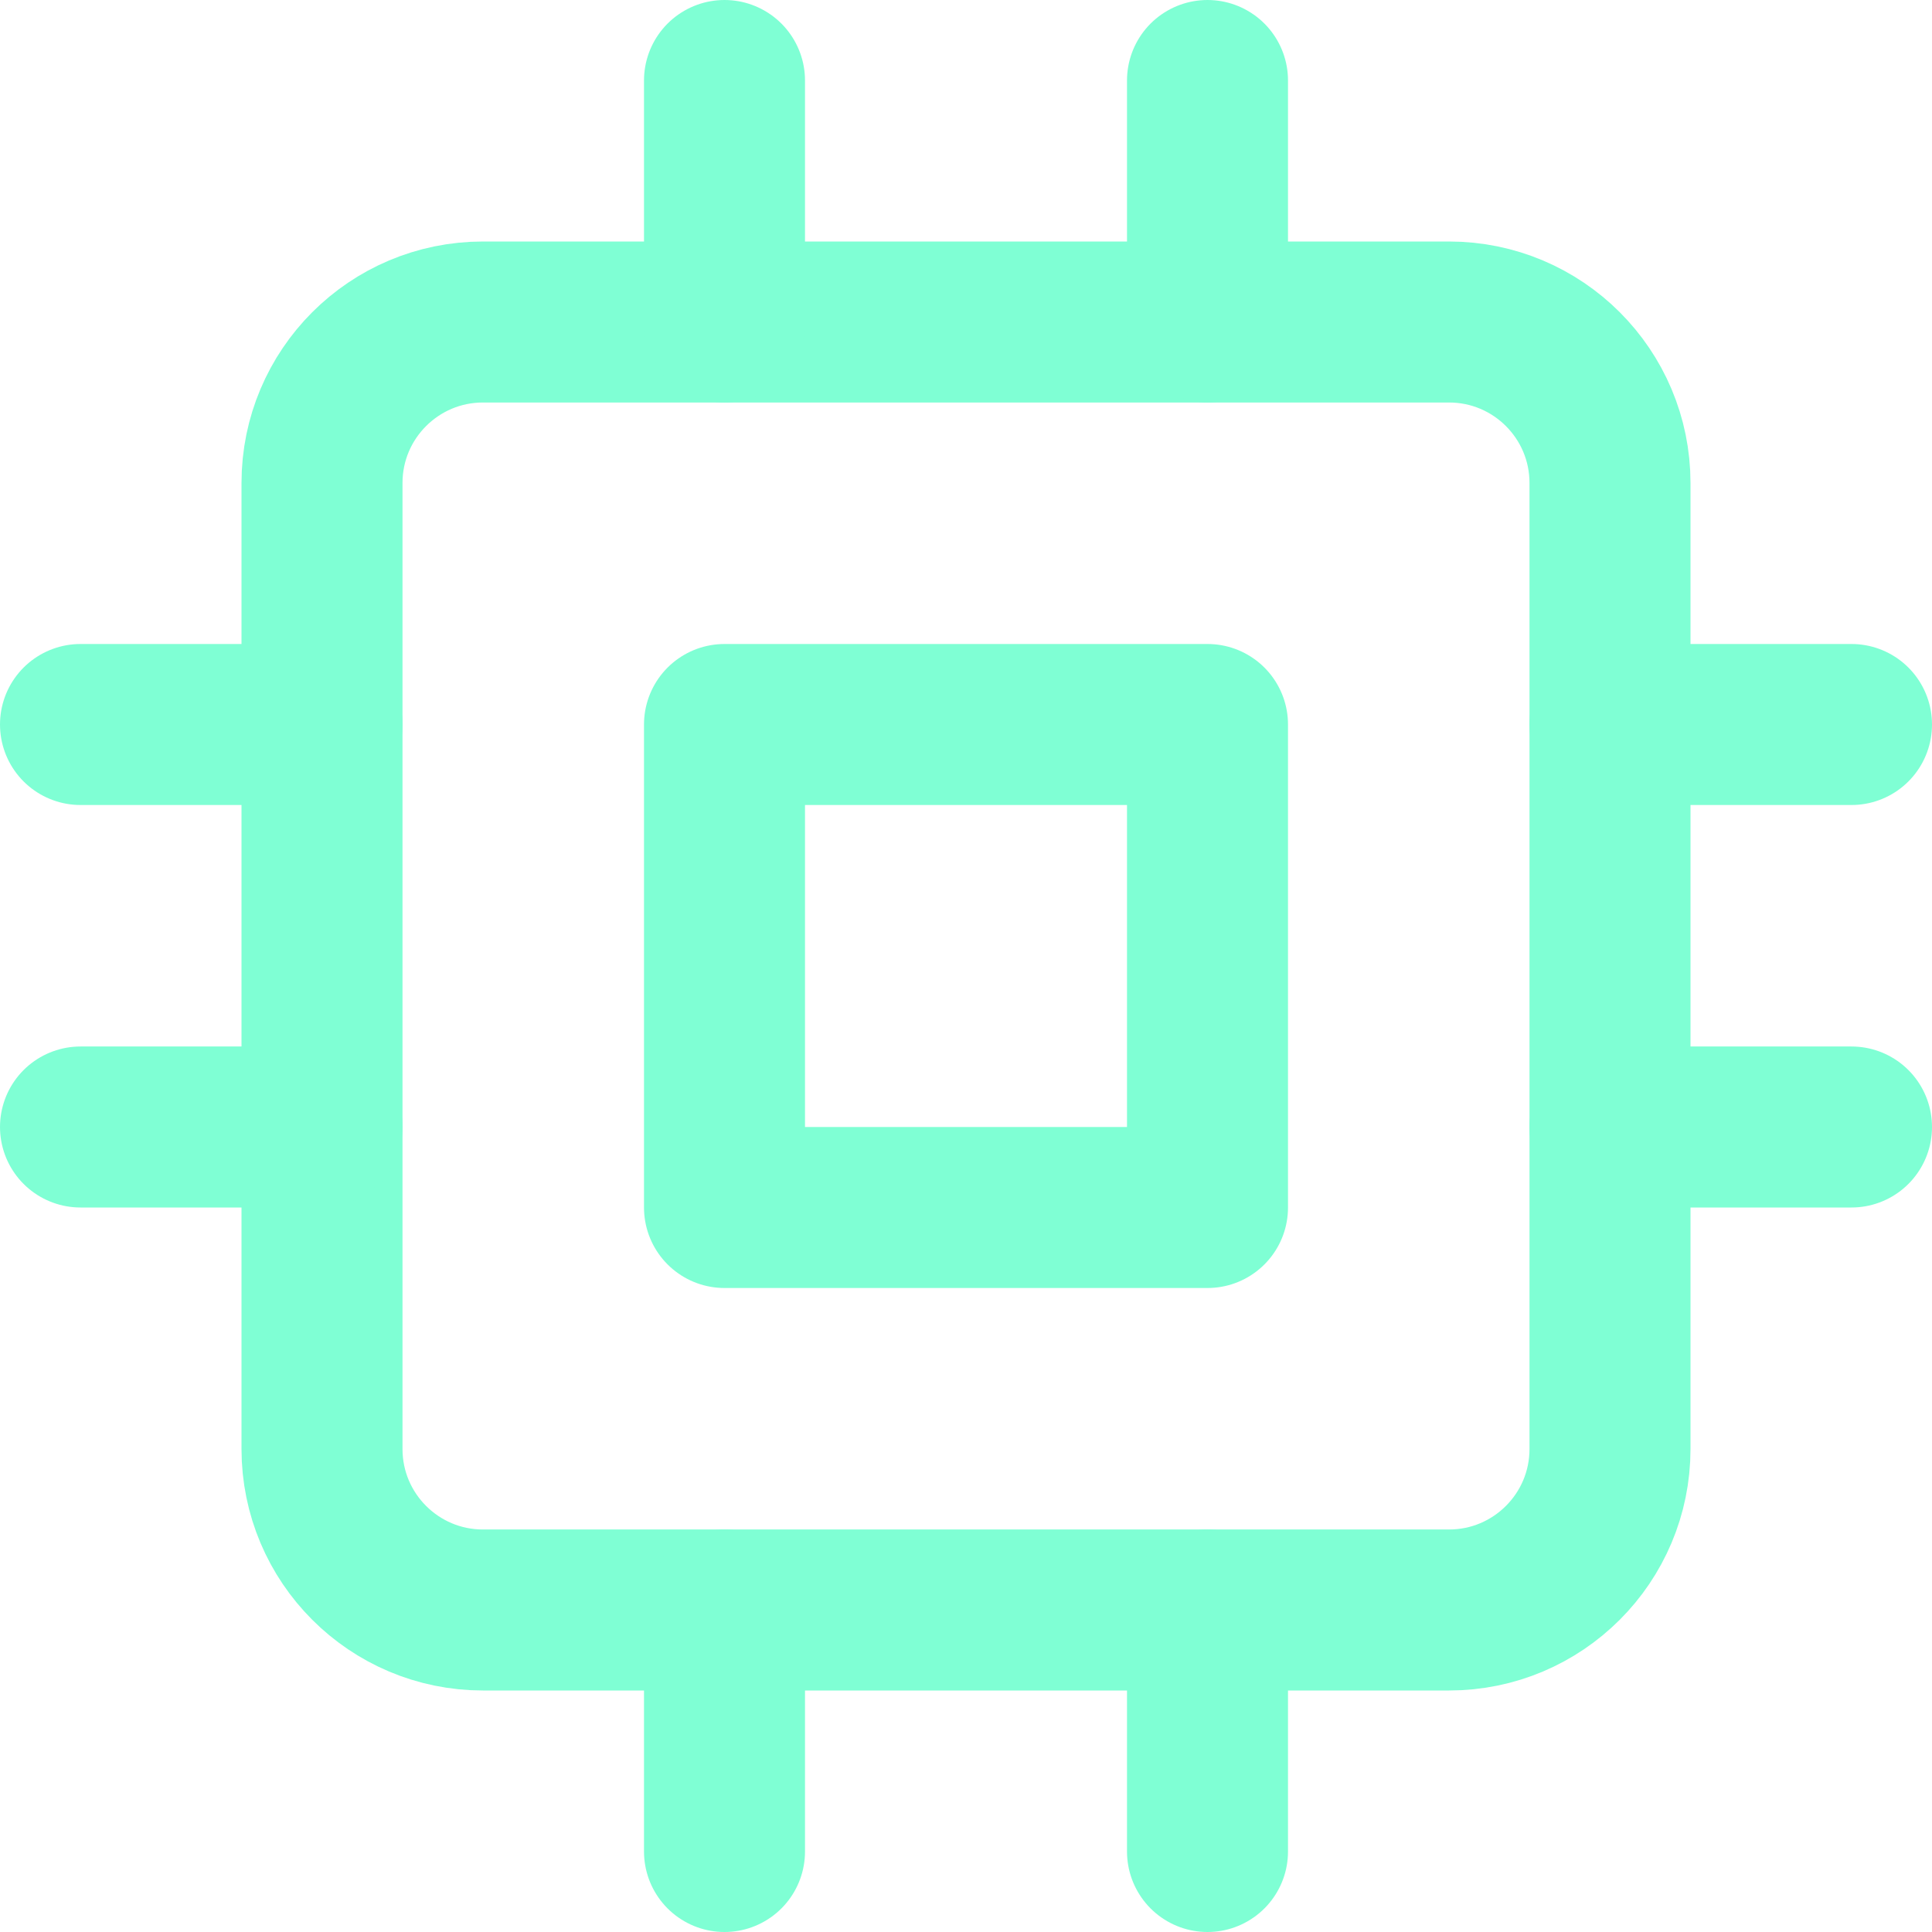
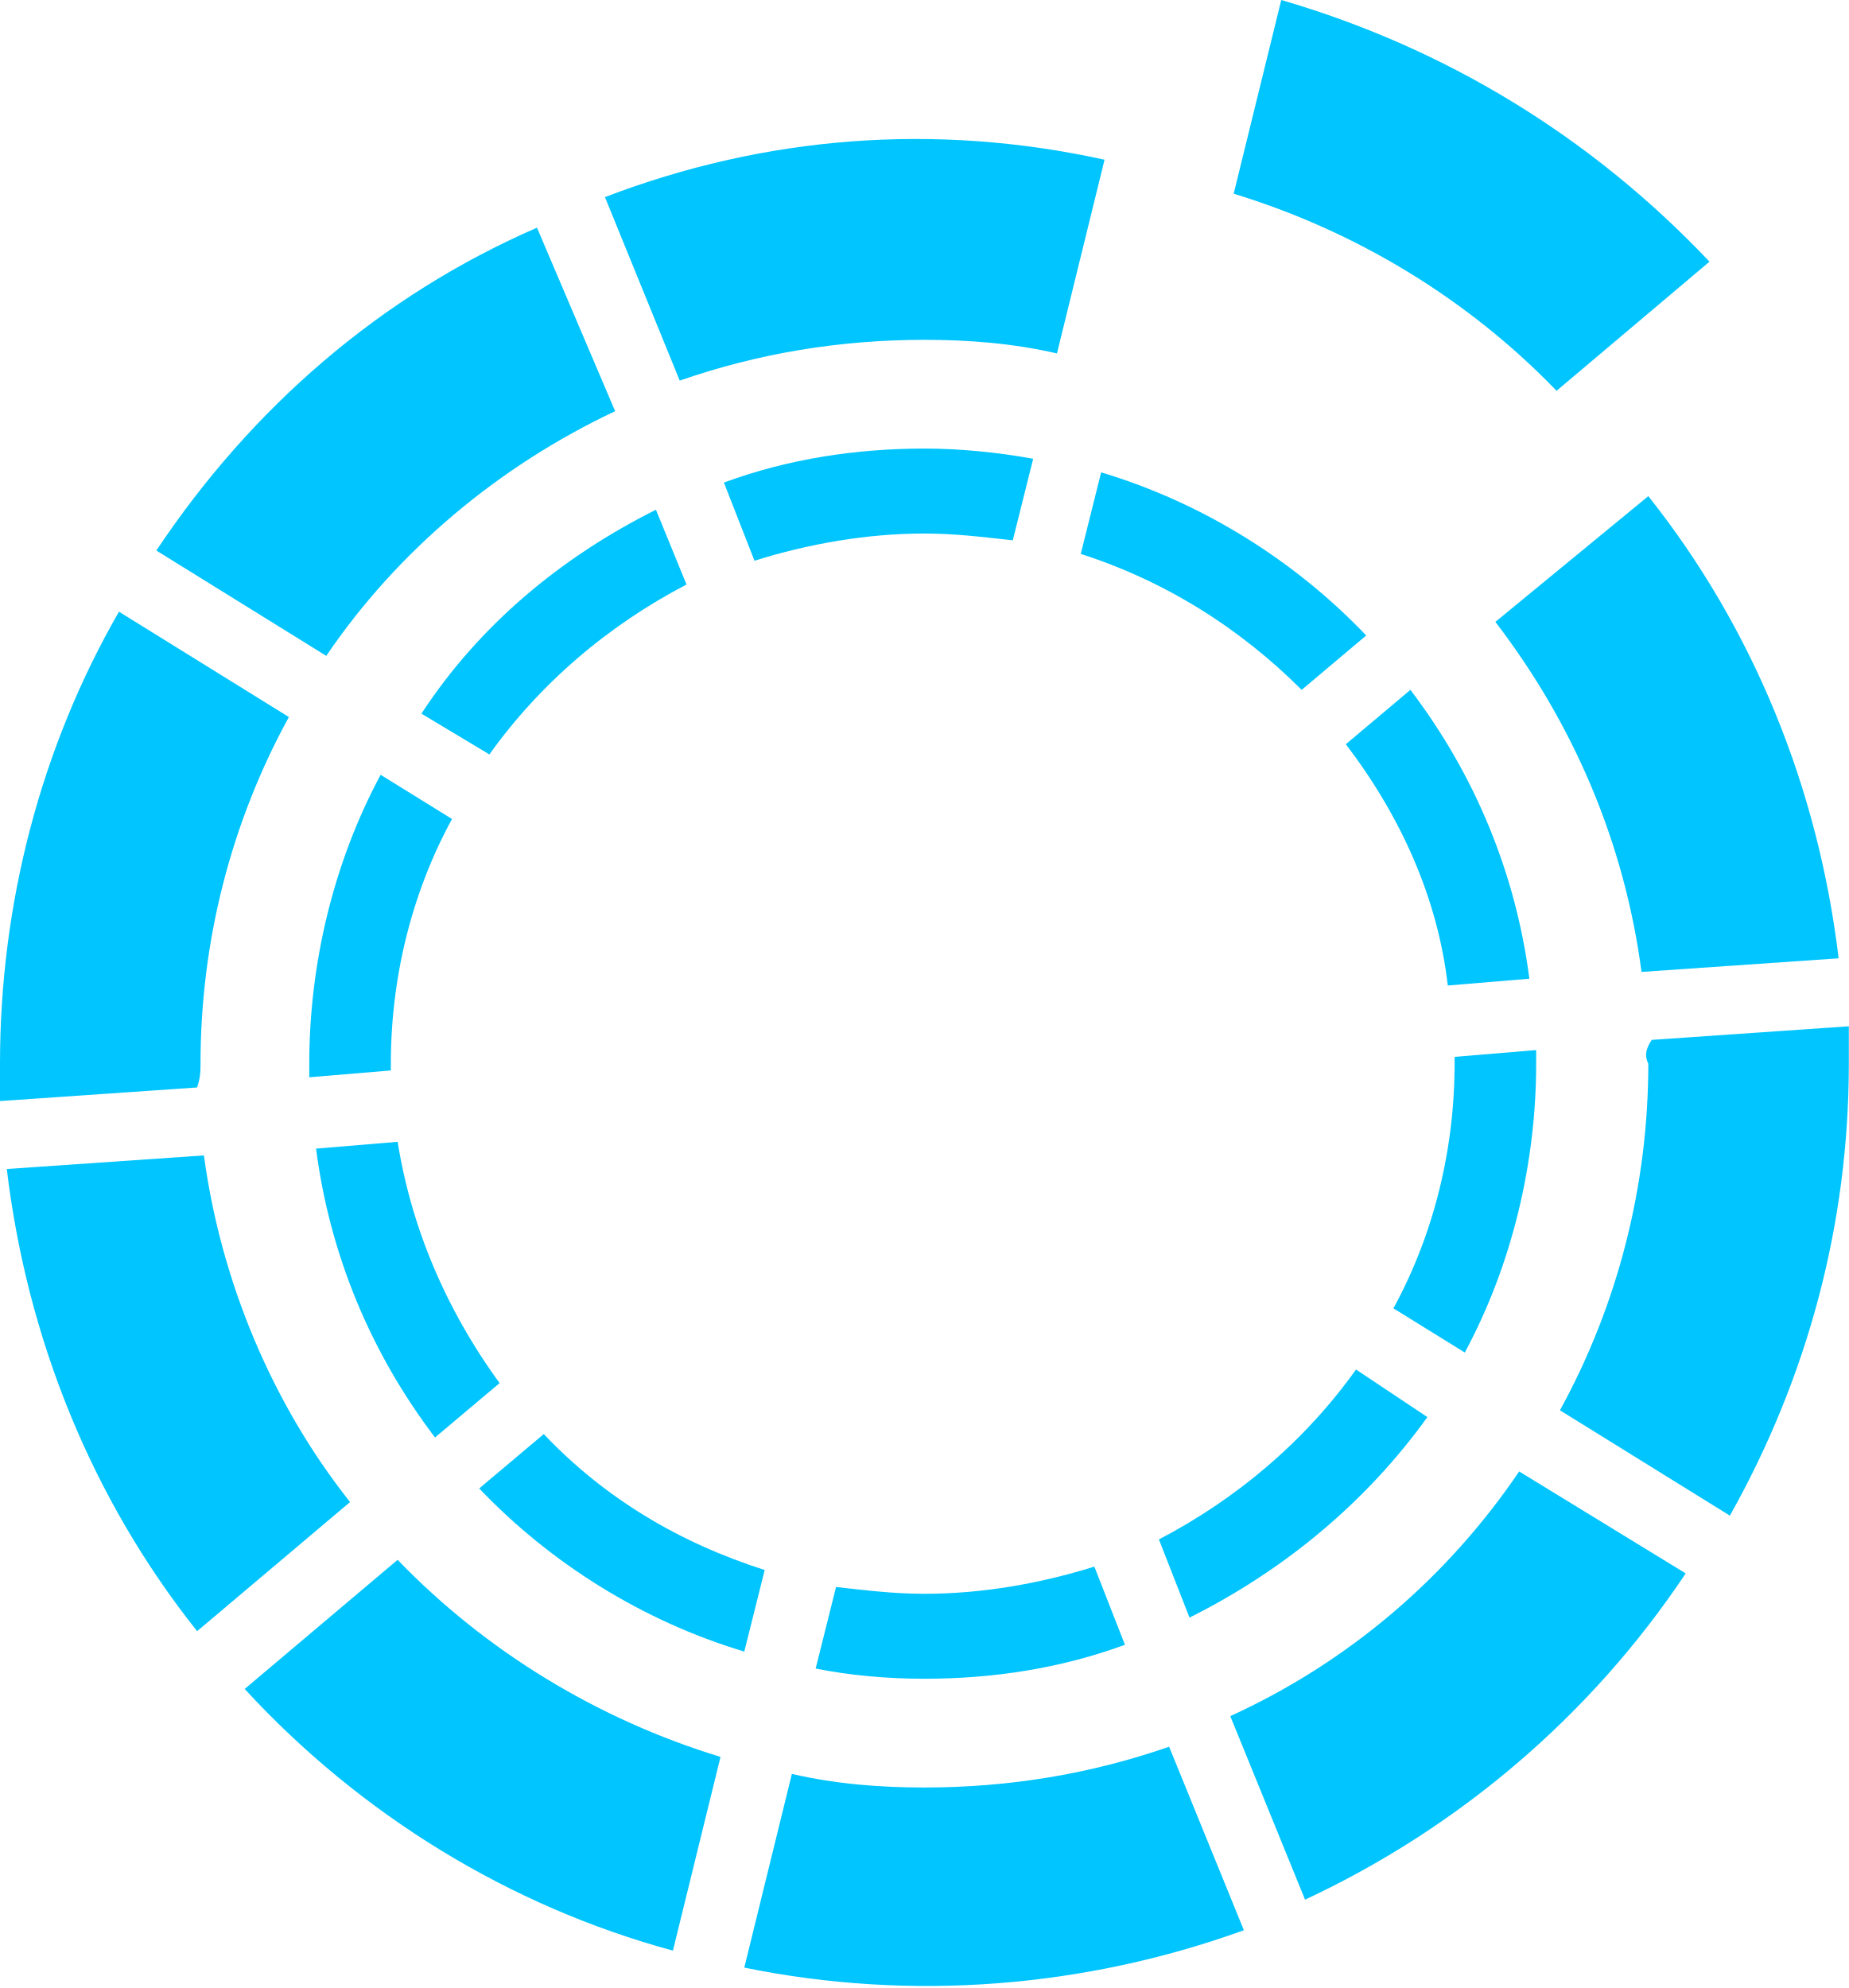
- <svg xmlns="http://www.w3.org/2000/svg" viewBox="0 0 24 24" fill="none" stroke="aquamarine" stroke-width="2" stroke-linecap="round" stroke-linejoin="round" class="feather feather-cpu">
-   <rect x="4" y="4" width="16" height="16" rx="2" ry="2" />
-   <rect x="9" y="9" width="6" height="6" />
-   <line x1="9" y1="1" x2="9" y2="4" />
-   <line x1="15" y1="1" x2="15" y2="4" />
-   <line x1="9" y1="20" x2="9" y2="23" />
-   <line x1="15" y1="20" x2="15" y2="23" />
-   <line x1="20" y1="9" x2="23" y2="9" />
-   <line x1="20" y1="14" x2="23" y2="14" />
-   <line x1="1" y1="9" x2="4" y2="9" />
-   <line x1="1" y1="14" x2="4" y2="14" />
+ <svg xmlns="http://www.w3.org/2000/svg" viewBox="0 0 54.4 58.5">
+   <g fill="#00C5FF">
+     <path d="M48.3,28.6l5.8-0.4c-0.6-5-2.5-9.7-5.6-13.6L44,18.3C46.3,21.3,47.8,24.8,48.3,28.6" />
+     <path d="M5.9,31.3c0-3.6,0.9-7.1,2.6-10.2l-5-3.1C1.2,22,0,26.6,0,31.3c0,0.4,0,0.7,0,1.1l5.8-0.4C5.9,31.7,5.9,31.5,5.9,31.3" />
+     <path d="M4.6,16.2l5,3.1c2.1-3.1,5.1-5.6,8.5-7.2l-2.3-5.4C11.2,8.7,7.4,12,4.6,16.2" />
+     <path d="M48.5,31.3c0,3.6-0.9,7.1-2.6,10.2l5,3.1c2.3-4.1,3.5-8.6,3.5-13.3c0-0.4,0-0.7,0-1.1l-5.8,0.4C48.4,30.9,48.4,31.1,48.5,31.3" />
+     <path d="M36.6,56.8l-2.2-5.4c-2.3,0.8-4.7,1.2-7.2,1.2c-1.3,0-2.6-0.1-3.9-0.4l-1.4,5.7C26.8,58.9,31.9,58.5,36.6,56.8" />
+     <path d="M44.7,43.3c-2.1,3.1-5,5.6-8.5,7.2l2.2,5.4c4.5-2.1,8.4-5.4,11.2-9.6L44.7,43.3z" />
+     <path d="M11.7,45.9l-4.5,3.8c3.4,3.7,7.8,6.4,12.6,7.7l1.4-5.7C17.6,50.6,14.3,48.6,11.7,45.9" />
+     <path d="M6,34l-5.8,0.4c0.6,5,2.5,9.7,5.6,13.6l4.5-3.8C8,41.3,6.5,37.7,6,34" />
+     <path d="M17.8,5.8l2.2,5.4c2.3-0.8,4.7-1.2,7.2-1.2c1.3,0,2.6,0.1,3.9,0.4l1.4-5.7C27.5,3.6,22.5,4,17.8,5.8" />
+     <path d="M45.8,11.5l4.5-3.8C46.8,4,42.5,1.4,37.7,0l-1.4,5.7C39.9,6.8,43.2,8.8,45.8,11.5" />
+     <path d="M14.4,22.2c1.5-2.1,3.5-3.8,5.8-5L19.3,15c-2.8,1.4-5.2,3.4-6.9,6L14.4,22.2z" />
+     <path d="M27.2,13.2c-2,0-4,0.3-5.9,1l0.9,2.3c1.6-0.5,3.3-0.8,5-0.8c0.9,0,1.7,0.1,2.6,0.2l0.6-2.4C29.3,13.3,28.2,13.2,27.2,13.2" />
+     <path d="M27.2,49.4c2,0,4-0.3,5.9-1l-0.9-2.3c-1.6,0.5-3.3,0.8-5,0.8c-0.9,0-1.7-0.1-2.6-0.2L24,49.1C25,49.3,26.1,49.4,27.2,49.4" />
+     <path d="M11.5,31.3c0-2.5,0.6-5,1.8-7.2l-2.1-1.3c-1.4,2.6-2.1,5.6-2.1,8.5c0,0.1,0,0.2,0,0.4l2.4-0.2C11.5,31.4,11.5,31.3,11.5,31.3" />
+     <path d="M42.8,31.3c0,2.5-0.6,5-1.8,7.2l2.1,1.3c1.4-2.6,2.1-5.6,2.1-8.5c0-0.1,0-0.2,0-0.4l-2.4,0.2C42.8,31.2,42.8,31.2,42.8,31.3" />
+     <path d="M38.3,20.3l1.9-1.6c-2.1-2.2-4.8-3.9-7.8-4.8l-0.6,2.4C34.3,17.1,36.5,18.5,38.3,20.3" />
+     <path d="M39.9,40.3c-1.5,2.1-3.5,3.8-5.8,5l0.9,2.3c2.8-1.4,5.2-3.4,7-5.9L39.9,40.3z" />
+     <path d="M16,42.2l-1.9,1.6c2.1,2.2,4.8,3.9,7.8,4.8l0.6-2.4C20,45.4,17.8,44.1,16,42.2" />
+     <path d="M11.7,33.6l-2.4,0.2c0.4,3.1,1.6,6,3.5,8.5l1.9-1.6C13.1,38.5,12.1,36.1,11.7,33.6" />
+     <path d="M42.6,29l2.4-0.2c-0.4-3.1-1.6-6-3.5-8.5l-1.9,1.6C41.2,24,42.3,26.4,42.6,29" />
+   </g>
</svg>
